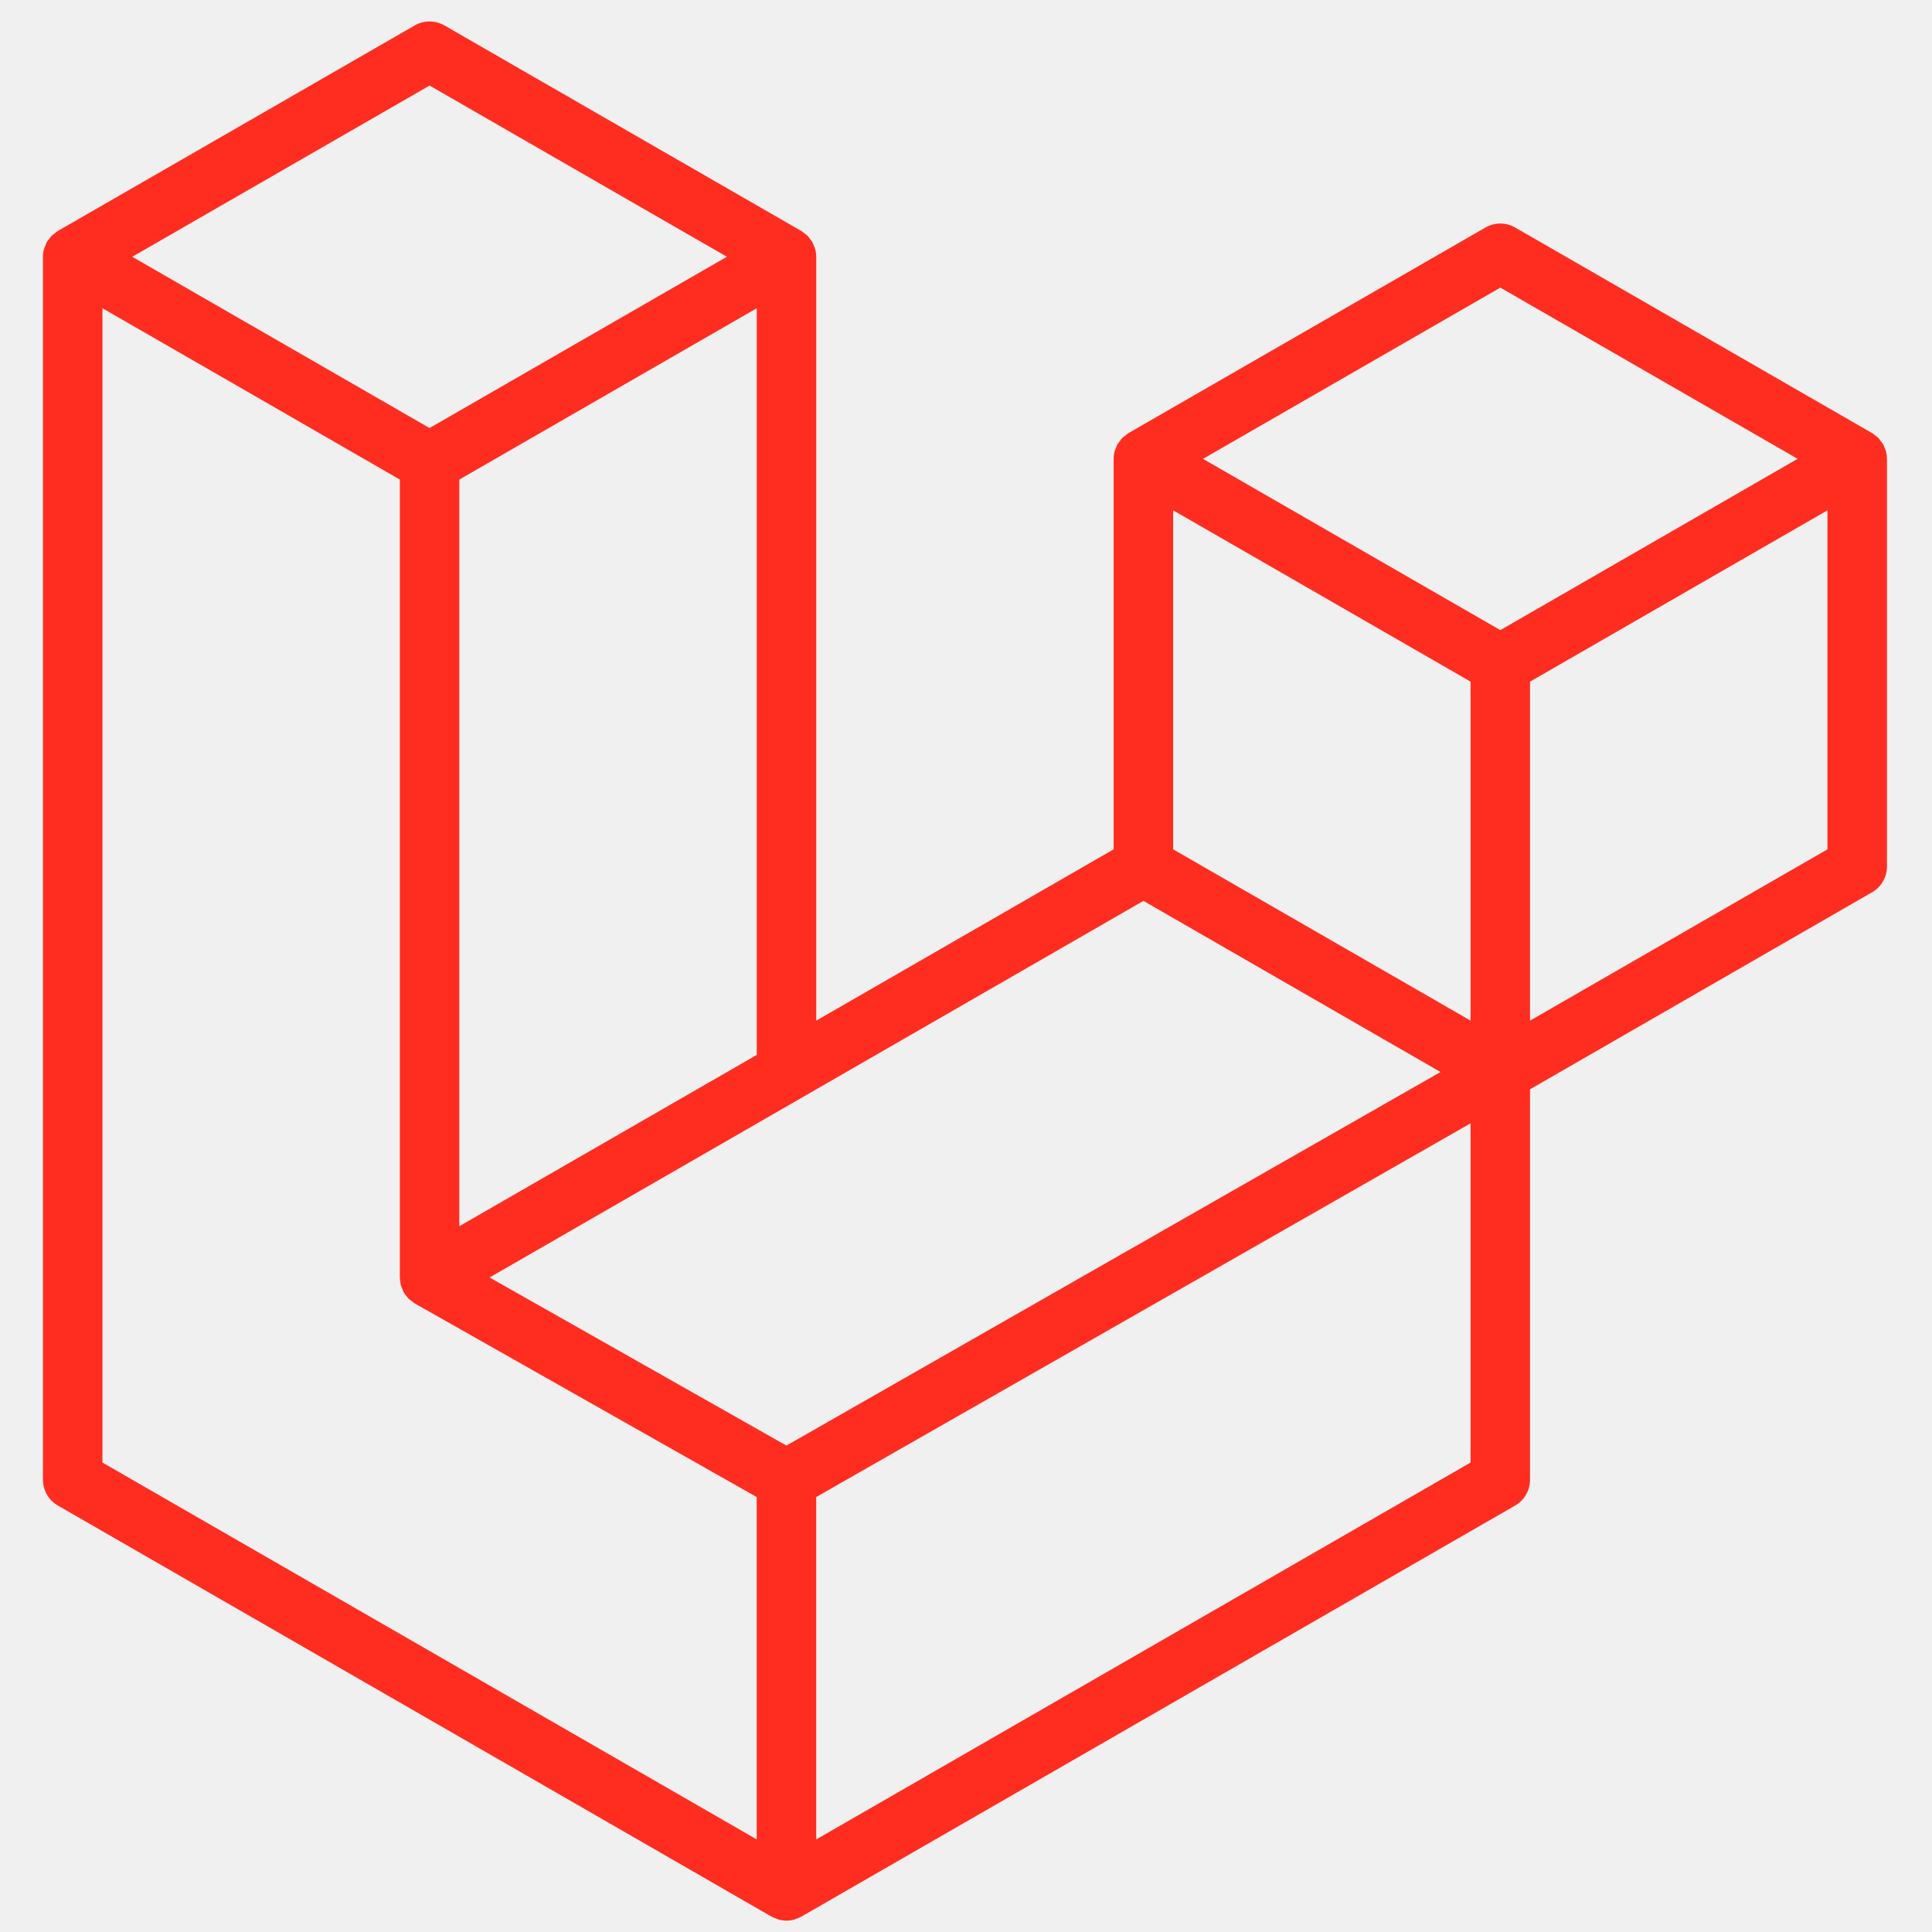
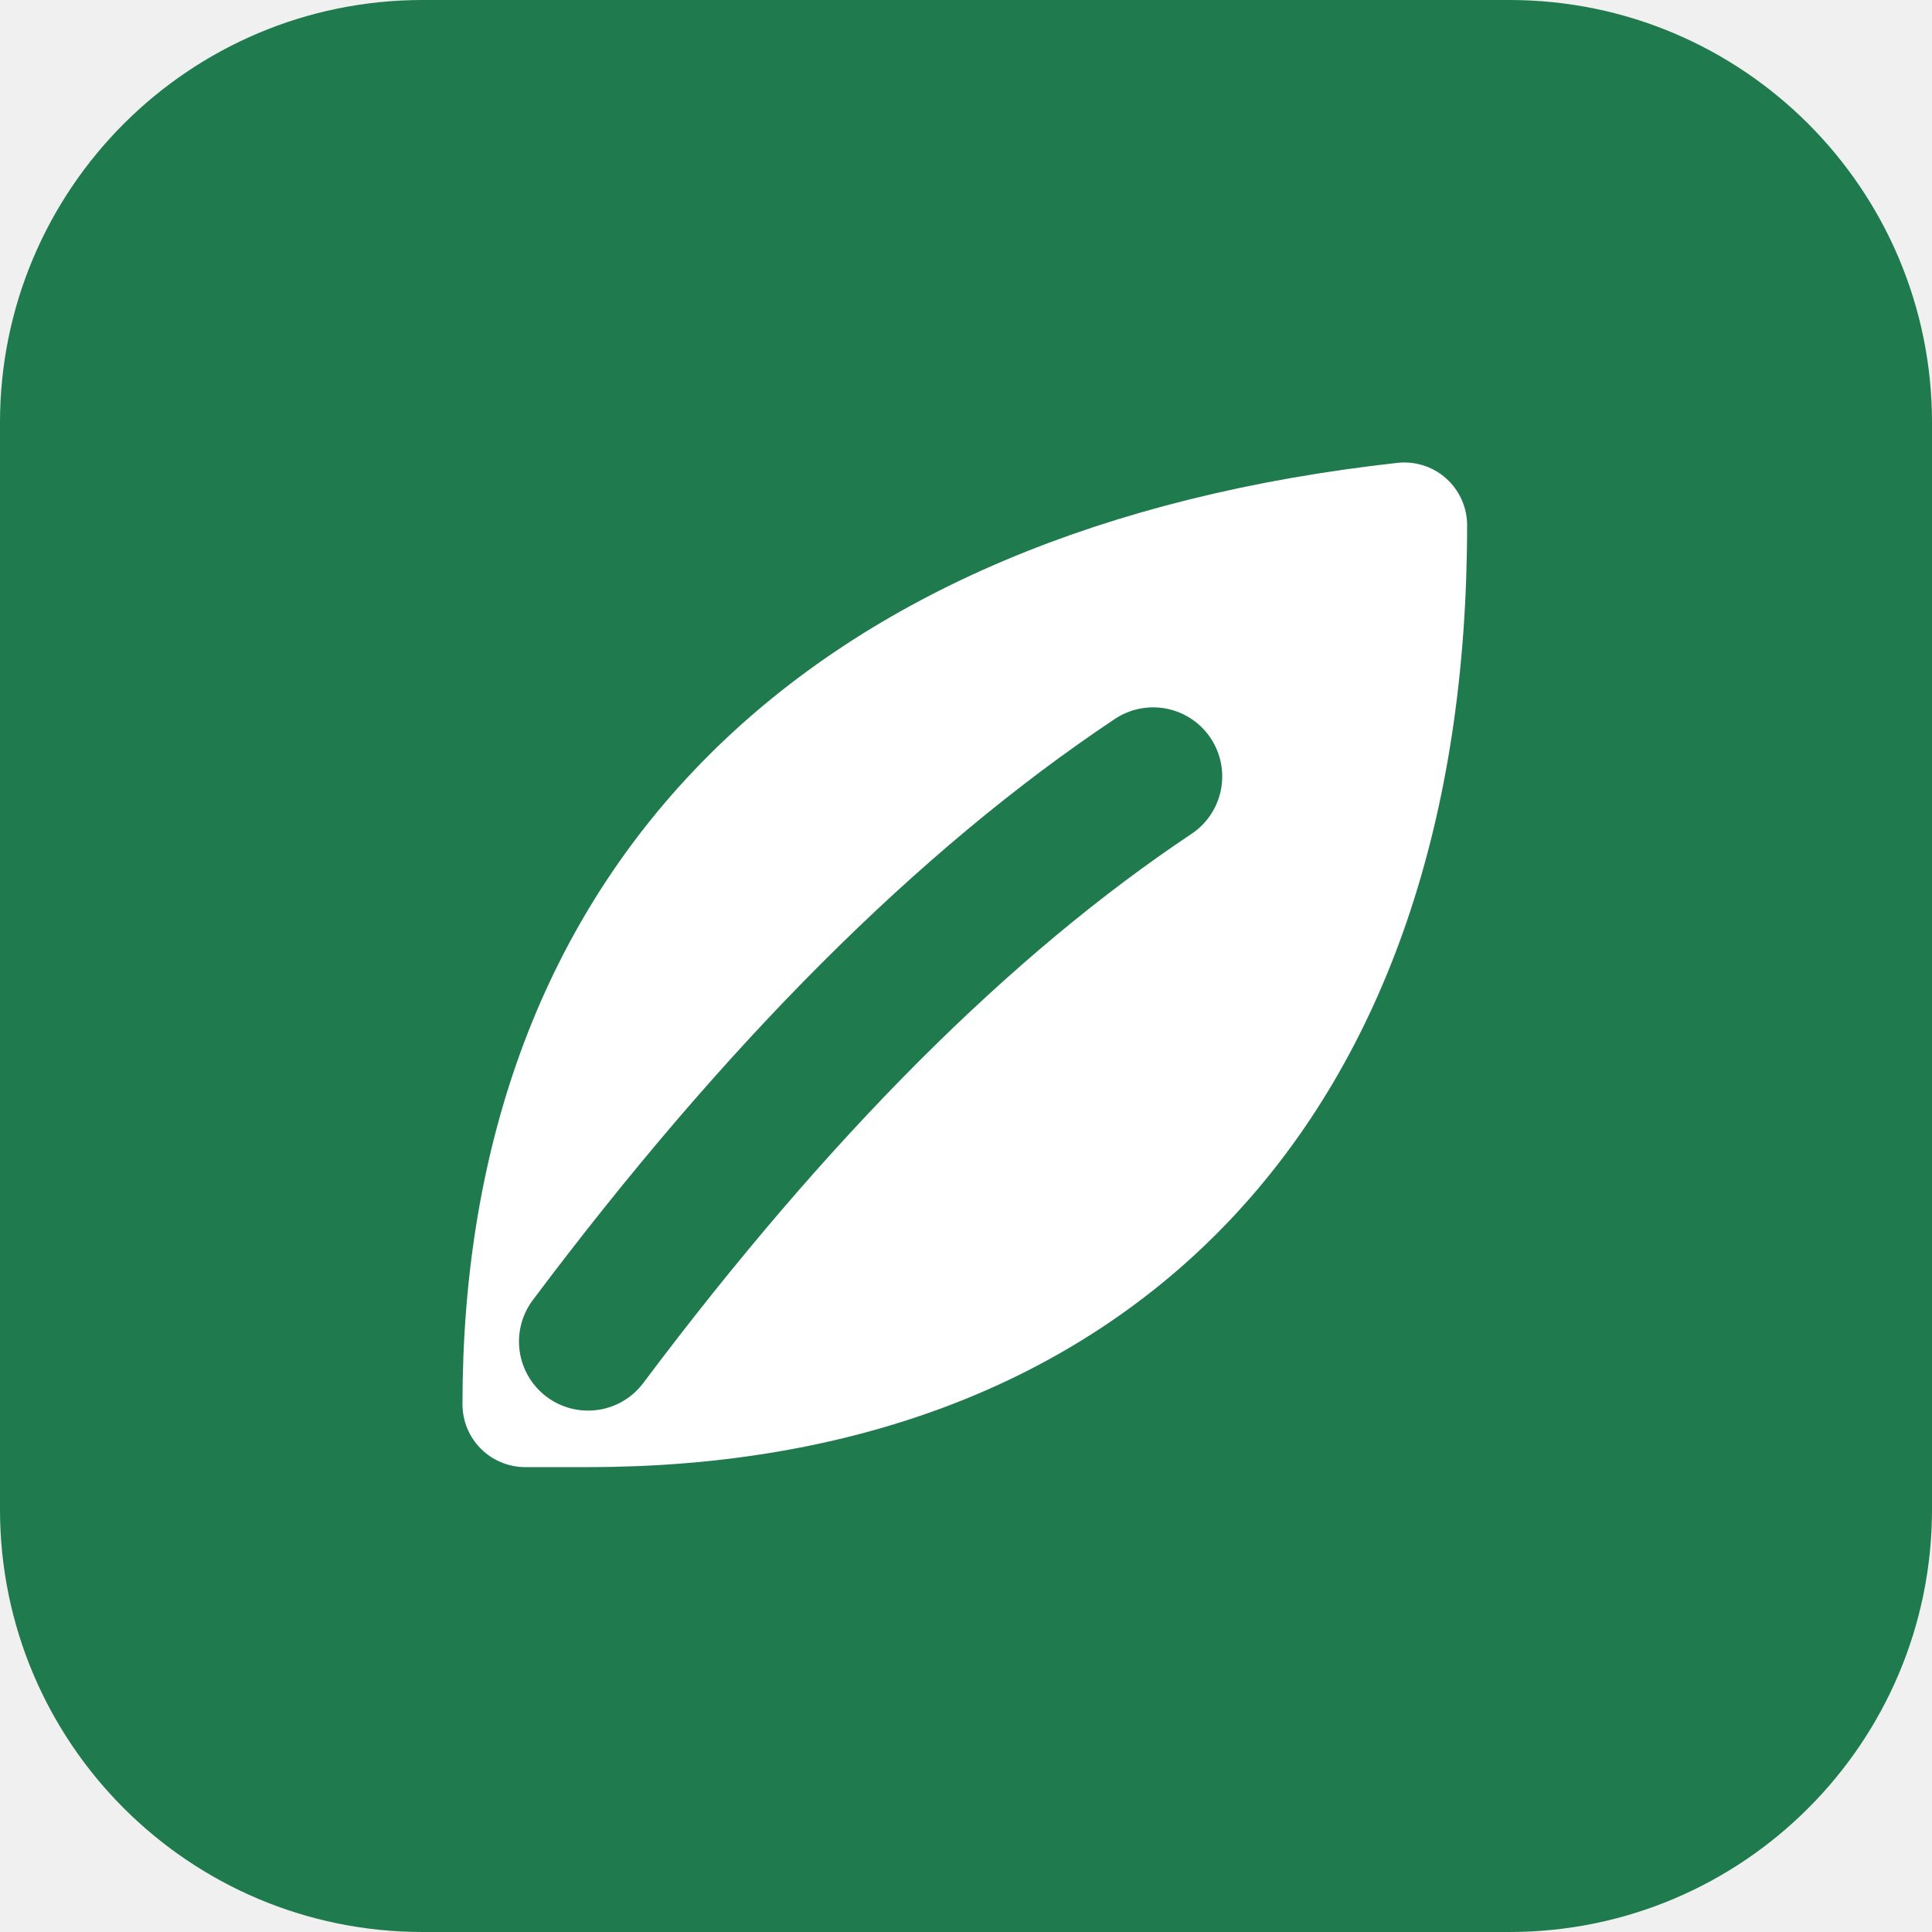
- <svg xmlns="http://www.w3.org/2000/svg" width="166" height="166" viewBox="0 0 166 166" fill="none">
-   <path fill-rule="evenodd" clip-rule="evenodd" d="M162.041 38.759C162.099 38.977 162.129 39.201 162.13 39.426V74.452C162.13 74.902 162.011 75.344 161.786 75.733C161.561 76.122 161.237 76.444 160.847 76.668L131.462 93.594V127.141C131.462 128.054 130.977 128.897 130.186 129.357L68.847 164.683C68.707 164.763 68.554 164.814 68.401 164.868C68.343 164.887 68.289 164.922 68.228 164.938C67.8 165.051 67.349 165.051 66.92 164.938C66.85 164.919 66.786 164.881 66.719 164.855C66.579 164.804 66.432 164.76 66.298 164.683L4.972 129.357C4.583 129.133 4.259 128.81 4.034 128.421C3.808 128.032 3.69 127.591 3.689 127.141L3.689 22.063C3.689 21.834 3.721 21.61 3.779 21.393C3.798 21.32 3.843 21.253 3.868 21.179C3.916 21.045 3.961 20.908 4.031 20.783C4.079 20.7 4.149 20.633 4.206 20.557C4.28 20.454 4.347 20.349 4.433 20.26C4.506 20.186 4.602 20.132 4.685 20.068C4.778 19.992 4.861 19.909 4.966 19.848L35.633 2.185C36.022 1.961 36.462 1.844 36.91 1.844C37.358 1.844 37.798 1.961 38.186 2.185L68.851 19.848H68.857C68.959 19.912 69.045 19.992 69.138 20.065C69.221 20.129 69.313 20.186 69.387 20.257C69.476 20.349 69.54 20.454 69.616 20.557C69.671 20.633 69.744 20.7 69.789 20.783C69.862 20.911 69.904 21.045 69.955 21.179C69.98 21.253 70.025 21.32 70.044 21.396C70.103 21.614 70.133 21.838 70.133 22.063V87.694L95.686 72.974V39.423C95.686 39.2 95.718 38.973 95.775 38.759C95.798 38.683 95.839 38.615 95.865 38.542C95.916 38.408 95.96 38.271 96.031 38.146C96.079 38.063 96.149 37.996 96.203 37.92C96.279 37.818 96.343 37.712 96.433 37.623C96.506 37.549 96.599 37.495 96.681 37.431C96.777 37.355 96.86 37.272 96.962 37.211L127.633 19.548C128.021 19.324 128.461 19.206 128.91 19.206C129.358 19.206 129.798 19.324 130.186 19.548L160.85 37.211C160.959 37.275 161.042 37.355 161.137 37.428C161.217 37.492 161.31 37.549 161.383 37.62C161.473 37.712 161.536 37.818 161.613 37.92C161.67 37.996 161.741 38.063 161.785 38.146C161.859 38.271 161.9 38.408 161.951 38.542C161.98 38.615 162.021 38.683 162.041 38.759ZM157.018 72.974V43.848L146.287 50.028L131.462 58.568V87.694L157.021 72.974H157.018ZM126.354 125.663V96.518L111.771 104.85L70.13 128.626V158.046L126.354 125.663ZM8.801 26.485V125.663L65.018 158.043V128.629L35.649 112L35.64 111.994L35.627 111.988C35.528 111.93 35.445 111.847 35.353 111.777C35.273 111.713 35.18 111.662 35.11 111.592L35.104 111.582C35.021 111.502 34.963 111.403 34.893 111.314C34.829 111.228 34.753 111.154 34.702 111.065L34.699 111.055C34.641 110.96 34.606 110.845 34.565 110.736C34.523 110.64 34.469 110.551 34.443 110.449C34.411 110.328 34.405 110.197 34.392 110.072C34.379 109.976 34.354 109.881 34.354 109.785V109.778V41.205L19.532 32.662L8.801 26.485ZM36.913 7.35L11.364 22.063L36.907 36.777L62.453 22.06L36.907 7.35H36.913ZM50.2 99.174L65.022 90.637V26.485L54.291 32.665L39.466 41.205V105.357L50.2 99.174ZM128.91 24.713L103.363 39.426L128.91 54.14L154.453 39.423L128.91 24.713ZM126.354 58.568L111.529 50.028L100.798 43.848V72.974L115.619 81.511L126.354 87.694V58.568ZM67.571 124.205L105.042 102.803L123.772 92.109L98.245 77.405L68.854 94.334L42.066 109.762L67.571 124.205Z" fill="#FF2D20" />
+ <svg xmlns="http://www.w3.org/2000/svg" viewBox="0 0 32 32">
+   <rect width="32" height="32" rx="7" fill="#1F7A4D" />
+   <g transform="translate(3.5 3.5) scale(1.04)" stroke-linecap="round" stroke-linejoin="round">
+     <path d="M5 19c0-8 5-13 14-14 0 9-5 14-13 14z" fill="#FFFFFF" stroke="#FFFFFF" stroke-width="2" />
+     <path d="M6 18c3-4 6-7 9-9" fill="none" stroke="#1F7A4D" stroke-width="2.2" />
+   </g>
</svg>
